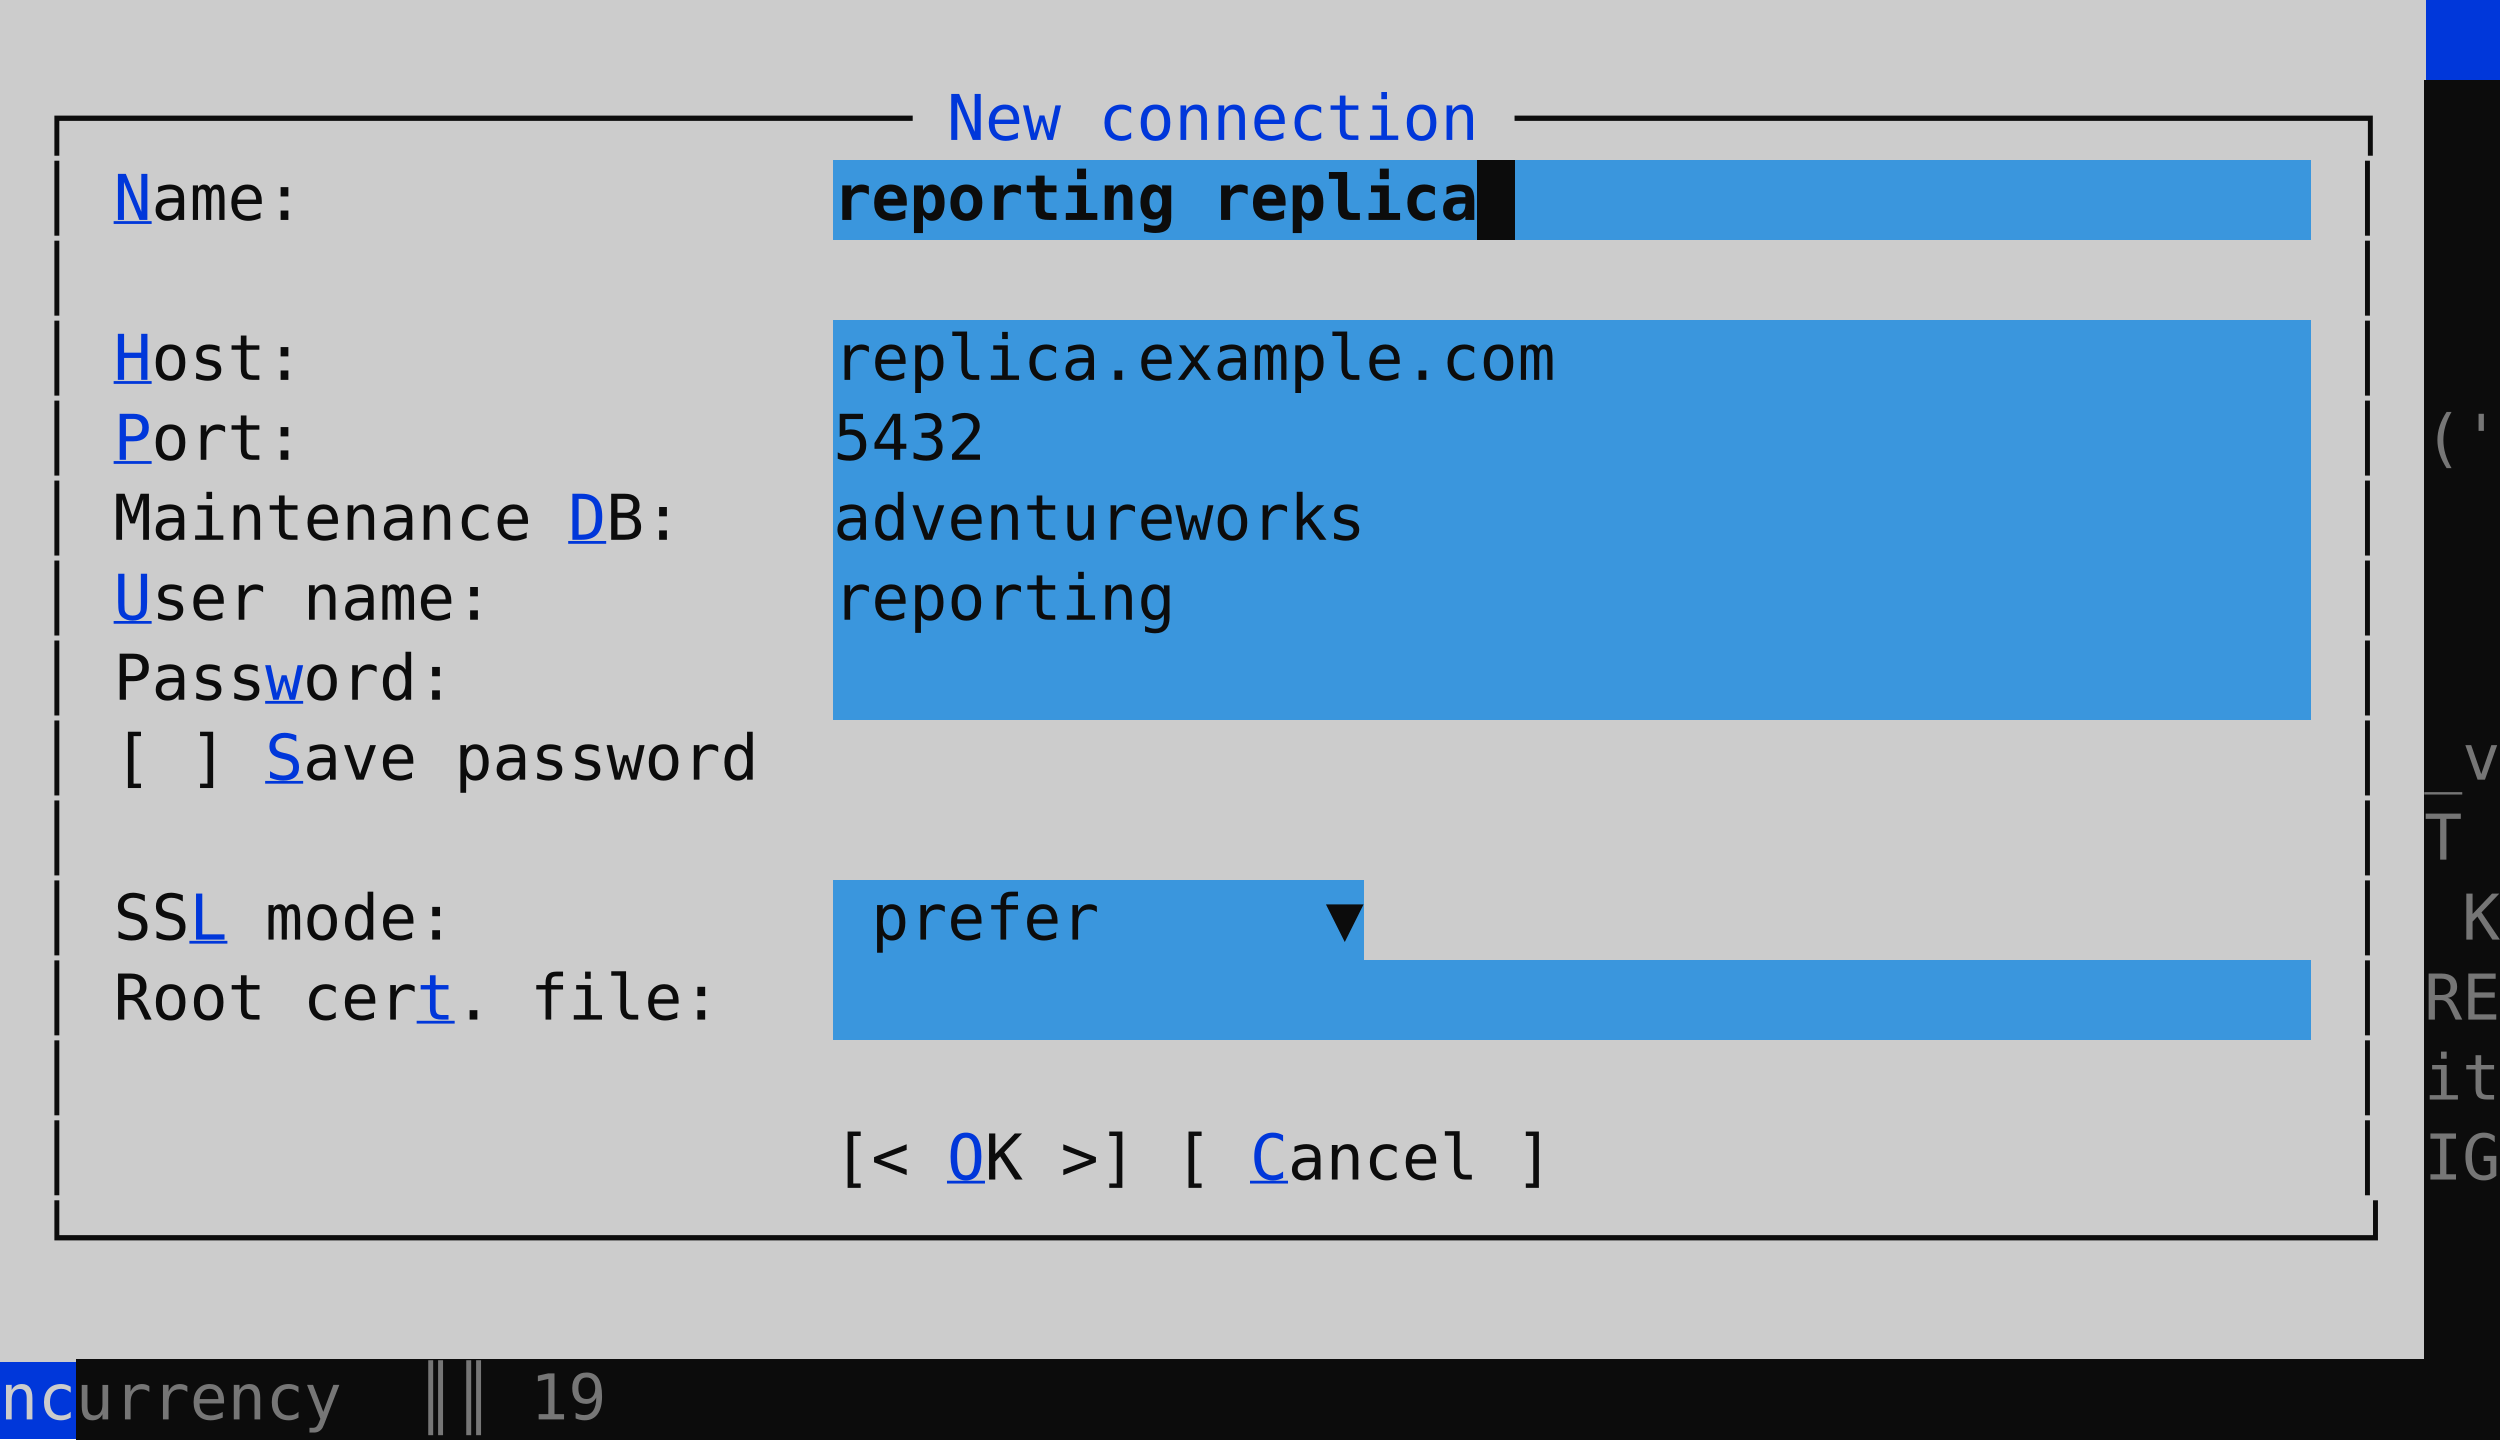
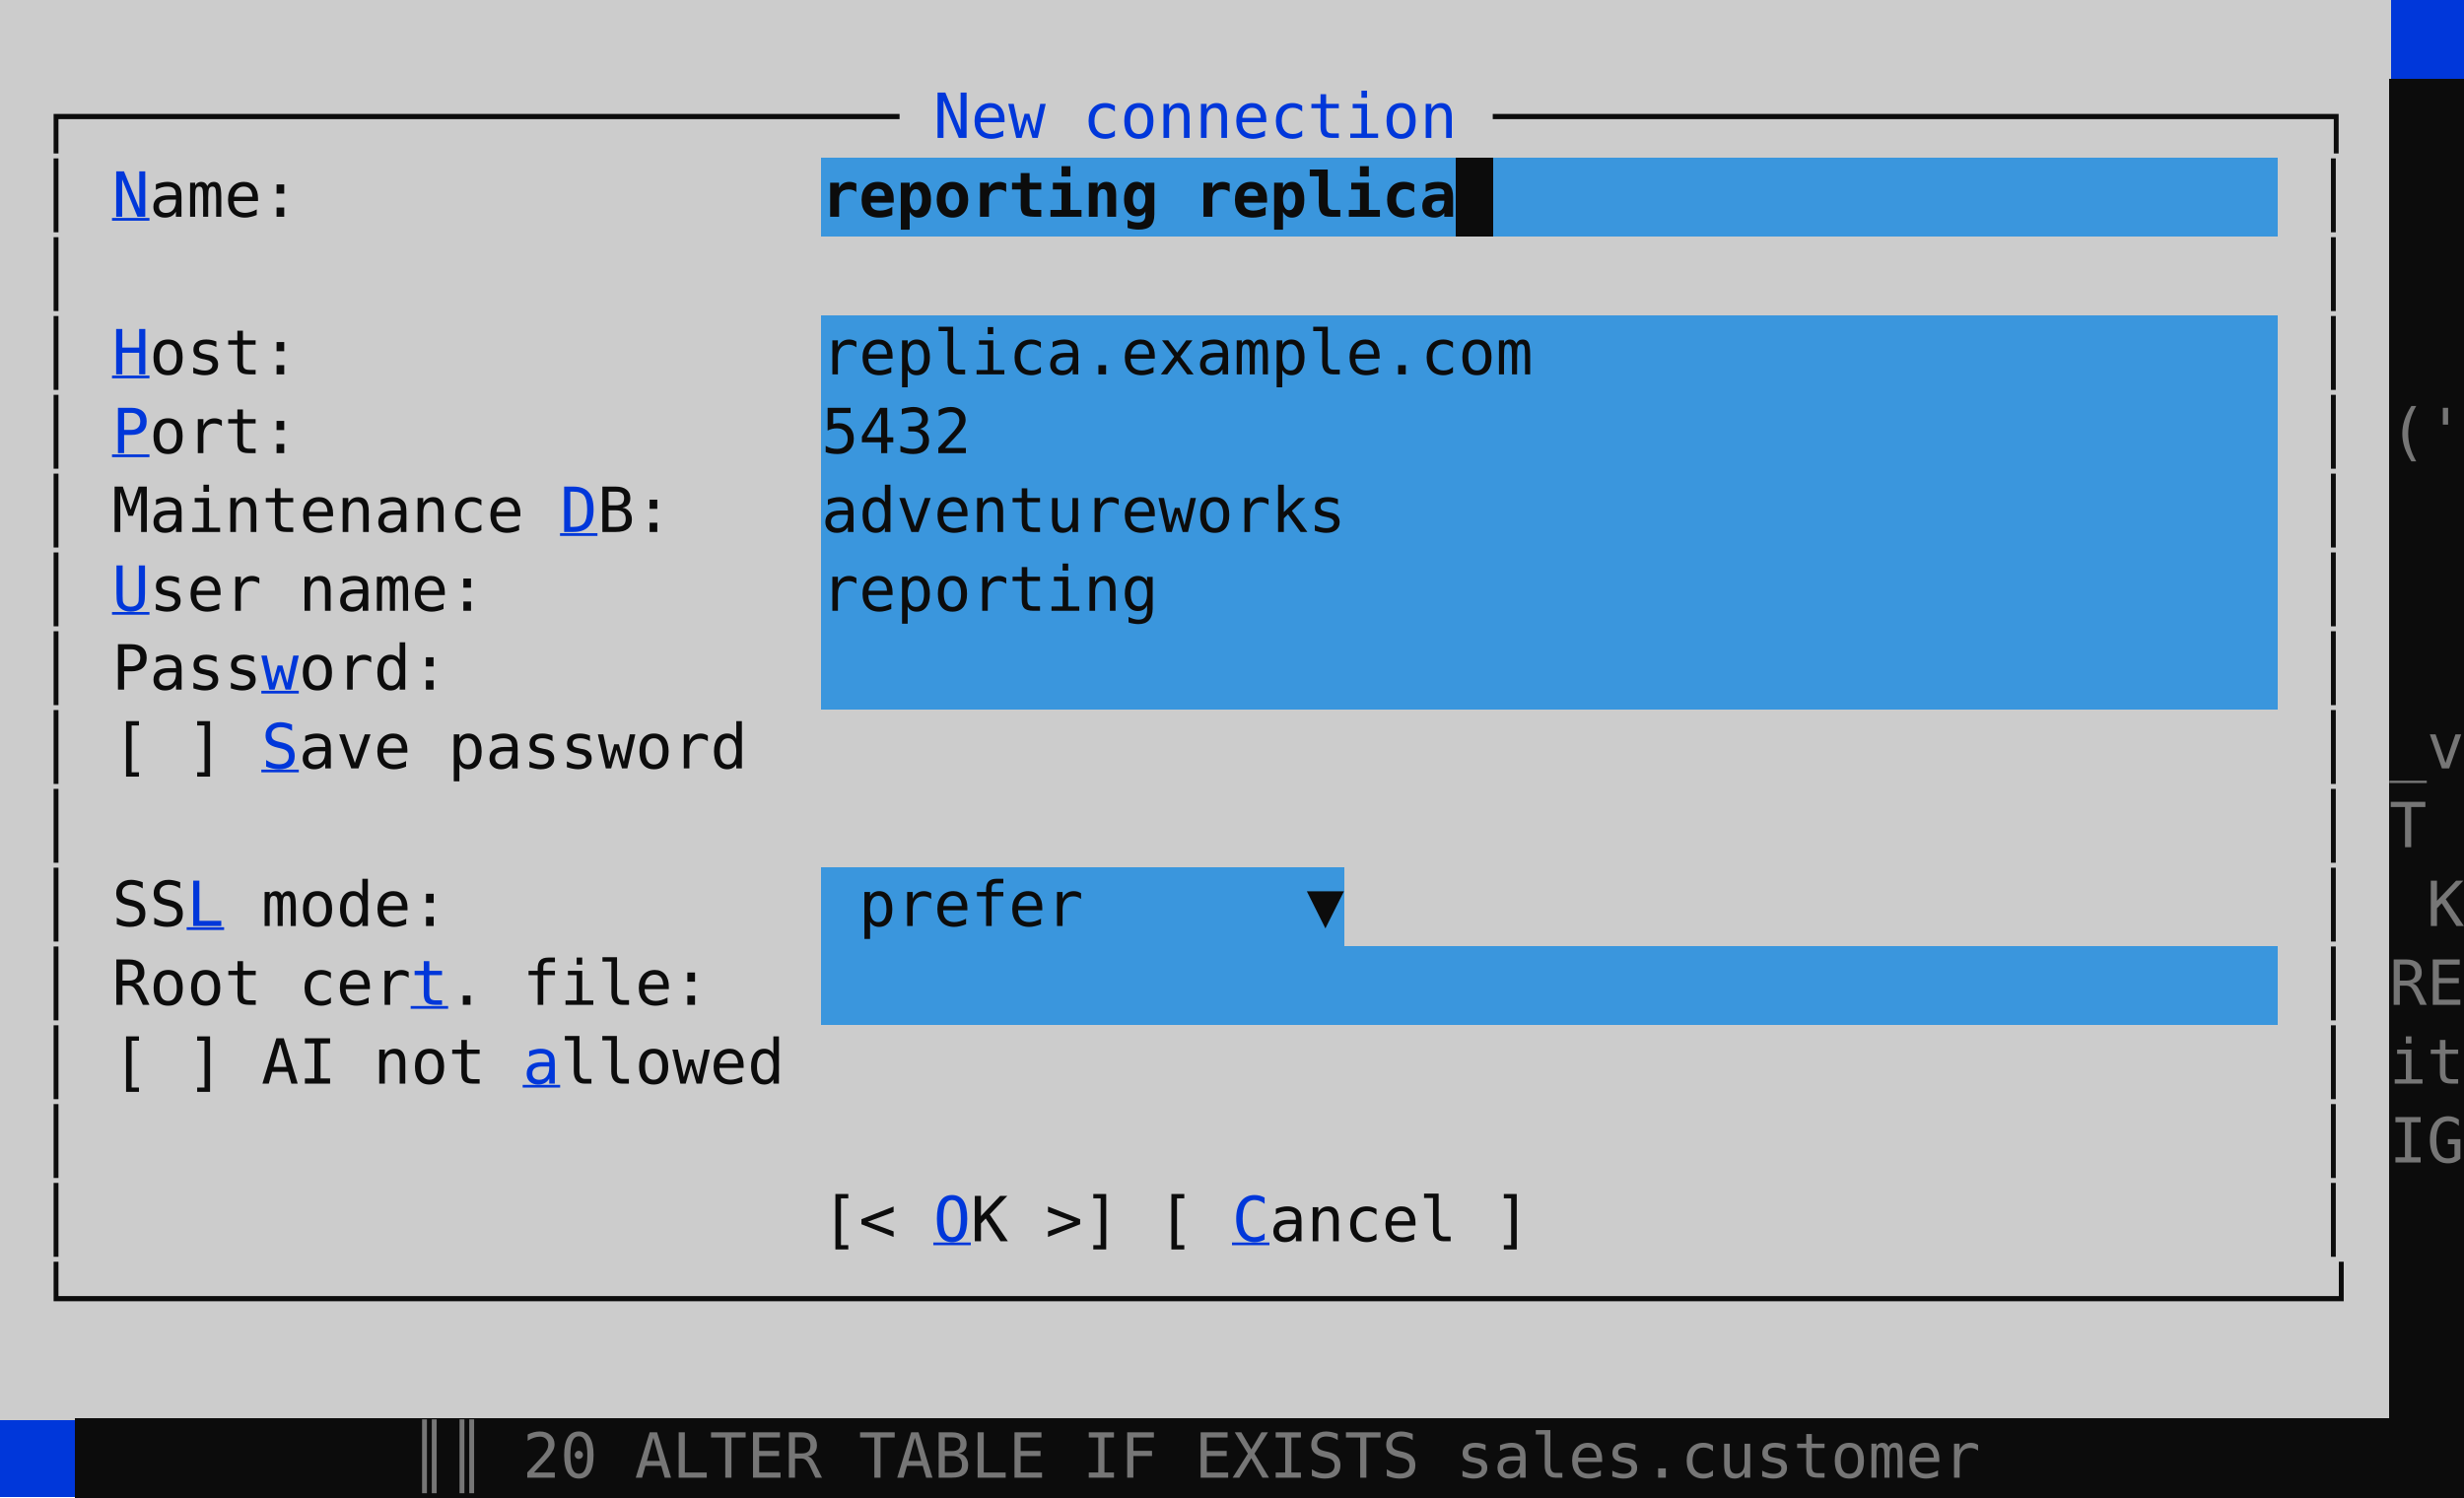
- <svg xmlns="http://www.w3.org/2000/svg" width="594" height="342" viewBox="0 0 594 342" font-family="Cascadia Mono, Consolas, 'DejaVu Sans Mono', Menlo, monospace" font-size="15" shape-rendering="crispEdges" xml:space="preserve">
-   <rect width="594" height="342" fill="#0037da" />
+ <svg xmlns="http://www.w3.org/2000/svg" width="594" height="361" viewBox="0 0 594 361" font-family="Cascadia Mono, Consolas, 'DejaVu Sans Mono', Menlo, monospace" font-size="15" shape-rendering="crispEdges" xml:space="preserve">
+   <rect width="594" height="361" fill="#0037da" />
  <rect x="0" y="0" width="576.5" height="19.5" fill="#cccccc" />
  <rect x="0" y="19" width="576.5" height="19.5" fill="#cccccc" />
  <rect x="576" y="19" width="18.5" height="19.5" fill="#0c0c0c" />
  <text x="9 18 27 36 45 54 63 72 81 90 99 108 117 126 135 144 153 162 171 180 189 198 207" y="33.25" fill="#0c0c0c">┌──────────────────────</text>
  <text x="225 234 243" y="33.25" fill="#0037da">New</text>
  <text x="261 270 279 288 297 306 315 324 333 342" y="33.25" fill="#0037da">connection</text>
  <text x="360 369 378 387 396 405 414 423 432 441 450 459 468 477 486 495 504 513 522 531 540 549 558" y="33.25" fill="#0c0c0c">──────────────────────┐</text>
  <rect x="0" y="38" width="198.5" height="19.5" fill="#cccccc" />
  <rect x="198" y="38" width="153.5" height="19.5" fill="#3a96dd" />
  <rect x="351" y="38" width="9.5" height="19.5" fill="#0c0c0c" />
  <rect x="360" y="38" width="189.5" height="19.5" fill="#3a96dd" />
  <rect x="549" y="38" width="27.5" height="19.5" fill="#cccccc" />
  <rect x="576" y="38" width="18.5" height="19.5" fill="#0c0c0c" />
  <text x="9" y="52.25" fill="#0c0c0c">│</text>
  <text x="27" y="52.25" fill="#0037da" text-decoration="underline">N</text>
  <text x="36 45 54 63" y="52.25" fill="#0c0c0c">ame:</text>
  <text x="198 207 216 225 234 243 252 261 270" y="52.25" fill="#0c0c0c" font-weight="700">reporting</text>
  <text x="288 297 306 315 324 333 342" y="52.25" fill="#0c0c0c" font-weight="700">replica</text>
  <text x="558" y="52.25" fill="#0c0c0c">│</text>
  <rect x="0" y="57" width="576.5" height="19.5" fill="#cccccc" />
  <rect x="576" y="57" width="18.5" height="19.5" fill="#0c0c0c" />
  <text x="9" y="71.25" fill="#0c0c0c">│</text>
  <text x="558" y="71.25" fill="#0c0c0c">│</text>
  <rect x="0" y="76" width="198.5" height="19.5" fill="#cccccc" />
  <rect x="198" y="76" width="351.5" height="19.5" fill="#3a96dd" />
  <rect x="549" y="76" width="27.5" height="19.5" fill="#cccccc" />
  <rect x="576" y="76" width="18.5" height="19.5" fill="#0c0c0c" />
  <text x="9" y="90.25" fill="#0c0c0c">│</text>
  <text x="27" y="90.25" fill="#0037da" text-decoration="underline">H</text>
  <text x="36 45 54 63" y="90.25" fill="#0c0c0c">ost:</text>
  <text x="198 207 216 225 234 243 252 261 270 279 288 297 306 315 324 333 342 351 360" y="90.25" fill="#0c0c0c">replica.example.com</text>
  <text x="558" y="90.25" fill="#0c0c0c">│</text>
  <rect x="0" y="95" width="198.5" height="19.5" fill="#cccccc" />
  <rect x="198" y="95" width="351.5" height="19.5" fill="#3a96dd" />
  <rect x="549" y="95" width="27.5" height="19.5" fill="#cccccc" />
  <rect x="576" y="95" width="18.5" height="19.5" fill="#0c0c0c" />
  <text x="9" y="109.25" fill="#0c0c0c">│</text>
  <text x="27" y="109.25" fill="#0037da" text-decoration="underline">P</text>
  <text x="36 45 54 63" y="109.25" fill="#0c0c0c">ort:</text>
  <text x="198 207 216 225" y="109.25" fill="#0c0c0c">5432</text>
  <text x="558" y="109.25" fill="#0c0c0c">│</text>
  <text x="576 585" y="109.25" fill="#767676">('</text>
  <rect x="0" y="114" width="198.5" height="19.5" fill="#cccccc" />
  <rect x="198" y="114" width="351.5" height="19.5" fill="#3a96dd" />
  <rect x="549" y="114" width="27.5" height="19.5" fill="#cccccc" />
  <rect x="576" y="114" width="18.5" height="19.5" fill="#0c0c0c" />
  <text x="9" y="128.25" fill="#0c0c0c">│</text>
  <text x="27 36 45 54 63 72 81 90 99 108 117" y="128.25" fill="#0c0c0c">Maintenance</text>
  <text x="135" y="128.25" fill="#0037da" text-decoration="underline">D</text>
  <text x="144 153" y="128.25" fill="#0c0c0c">B:</text>
  <text x="198 207 216 225 234 243 252 261 270 279 288 297 306 315" y="128.25" fill="#0c0c0c">adventureworks</text>
  <text x="558" y="128.25" fill="#0c0c0c">│</text>
  <rect x="0" y="133" width="198.5" height="19.5" fill="#cccccc" />
  <rect x="198" y="133" width="351.5" height="19.5" fill="#3a96dd" />
  <rect x="549" y="133" width="27.5" height="19.5" fill="#cccccc" />
  <rect x="576" y="133" width="18.5" height="19.5" fill="#0c0c0c" />
  <text x="9" y="147.25" fill="#0c0c0c">│</text>
  <text x="27" y="147.25" fill="#0037da" text-decoration="underline">U</text>
  <text x="36 45 54" y="147.25" fill="#0c0c0c">ser</text>
  <text x="72 81 90 99 108" y="147.25" fill="#0c0c0c">name:</text>
  <text x="198 207 216 225 234 243 252 261 270" y="147.25" fill="#0c0c0c">reporting</text>
  <text x="558" y="147.25" fill="#0c0c0c">│</text>
  <rect x="0" y="152" width="198.5" height="19.5" fill="#cccccc" />
  <rect x="198" y="152" width="351.5" height="19.5" fill="#3a96dd" />
  <rect x="549" y="152" width="27.5" height="19.5" fill="#cccccc" />
  <rect x="576" y="152" width="18.5" height="19.5" fill="#0c0c0c" />
  <text x="9" y="166.25" fill="#0c0c0c">│</text>
  <text x="27 36 45 54" y="166.25" fill="#0c0c0c">Pass</text>
  <text x="63" y="166.25" fill="#0037da" text-decoration="underline">w</text>
  <text x="72 81 90 99" y="166.25" fill="#0c0c0c">ord:</text>
  <text x="558" y="166.25" fill="#0c0c0c">│</text>
  <rect x="0" y="171" width="576.5" height="19.5" fill="#cccccc" />
  <rect x="576" y="171" width="18.5" height="19.5" fill="#0c0c0c" />
  <text x="9" y="185.25" fill="#0c0c0c">│</text>
  <text x="27" y="185.25" fill="#0c0c0c">[</text>
  <text x="45" y="185.25" fill="#0c0c0c">]</text>
  <text x="63" y="185.25" fill="#0037da" text-decoration="underline">S</text>
  <text x="72 81 90" y="185.25" fill="#0c0c0c">ave</text>
  <text x="108 117 126 135 144 153 162 171" y="185.25" fill="#0c0c0c">password</text>
  <text x="558" y="185.25" fill="#0c0c0c">│</text>
  <text x="576 585" y="185.25" fill="#767676">_v</text>
  <rect x="0" y="190" width="576.5" height="19.5" fill="#cccccc" />
  <rect x="576" y="190" width="18.5" height="19.5" fill="#0c0c0c" />
  <text x="9" y="204.25" fill="#0c0c0c">│</text>
  <text x="558" y="204.25" fill="#0c0c0c">│</text>
  <text x="576" y="204.25" fill="#767676">T</text>
  <rect x="0" y="209" width="198.5" height="19.5" fill="#cccccc" />
  <rect x="198" y="209" width="126.5" height="19.5" fill="#3a96dd" />
  <rect x="324" y="209" width="252.5" height="19.5" fill="#cccccc" />
  <rect x="576" y="209" width="18.5" height="19.5" fill="#0c0c0c" />
  <text x="9" y="223.25" fill="#0c0c0c">│</text>
  <text x="27 36" y="223.25" fill="#0c0c0c">SS</text>
  <text x="45" y="223.25" fill="#0037da" text-decoration="underline">L</text>
  <text x="63 72 81 90 99" y="223.25" fill="#0c0c0c">mode:</text>
  <text x="207 216 225 234 243 252" y="223.25" fill="#0c0c0c">prefer</text>
  <text x="315" y="223.25" fill="#0c0c0c">▼</text>
  <text x="558" y="223.25" fill="#0c0c0c">│</text>
  <text x="585" y="223.25" fill="#767676">K</text>
  <rect x="0" y="228" width="198.5" height="19.5" fill="#cccccc" />
  <rect x="198" y="228" width="351.5" height="19.5" fill="#3a96dd" />
  <rect x="549" y="228" width="27.5" height="19.5" fill="#cccccc" />
  <rect x="576" y="228" width="18.5" height="19.5" fill="#0c0c0c" />
  <text x="9" y="242.25" fill="#0c0c0c">│</text>
  <text x="27 36 45 54" y="242.25" fill="#0c0c0c">Root</text>
  <text x="72 81 90" y="242.25" fill="#0c0c0c">cer</text>
  <text x="99" y="242.25" fill="#0037da" text-decoration="underline">t</text>
  <text x="108" y="242.25" fill="#0c0c0c">.</text>
  <text x="126 135 144 153 162" y="242.25" fill="#0c0c0c">file:</text>
  <text x="558" y="242.25" fill="#0c0c0c">│</text>
  <text x="576 585" y="242.25" fill="#767676">RE</text>
  <rect x="0" y="247" width="576.5" height="19.5" fill="#cccccc" />
  <rect x="576" y="247" width="18.5" height="19.5" fill="#0c0c0c" />
  <text x="9" y="261.25" fill="#0c0c0c">│</text>
+   <text x="27" y="261.25" fill="#0c0c0c">[</text>
+   <text x="45" y="261.25" fill="#0c0c0c">]</text>
+   <text x="63 72" y="261.25" fill="#0c0c0c">AI</text>
+   <text x="90 99 108" y="261.25" fill="#0c0c0c">not</text>
+   <text x="126" y="261.25" fill="#0037da" text-decoration="underline">a</text>
+   <text x="135 144 153 162 171 180" y="261.25" fill="#0c0c0c">llowed</text>
  <text x="558" y="261.25" fill="#0c0c0c">│</text>
  <text x="576 585" y="261.25" fill="#767676">it</text>
  <rect x="0" y="266" width="576.5" height="19.5" fill="#cccccc" />
  <rect x="576" y="266" width="18.5" height="19.5" fill="#0c0c0c" />
  <text x="9" y="280.25" fill="#0c0c0c">│</text>
-   <text x="198 207" y="280.25" fill="#0c0c0c">[&lt;</text>
-   <text x="225" y="280.25" fill="#0037da" text-decoration="underline">O</text>
-   <text x="234" y="280.25" fill="#0c0c0c">K</text>
-   <text x="252 261" y="280.25" fill="#0c0c0c">&gt;]</text>
-   <text x="279" y="280.25" fill="#0c0c0c">[</text>
-   <text x="297" y="280.25" fill="#0037da" text-decoration="underline">C</text>
-   <text x="306 315 324 333 342" y="280.25" fill="#0c0c0c">ancel</text>
-   <text x="360" y="280.25" fill="#0c0c0c">]</text>
  <text x="558" y="280.25" fill="#0c0c0c">│</text>
  <text x="576 585" y="280.25" fill="#767676">IG</text>
  <rect x="0" y="285" width="576.5" height="19.5" fill="#cccccc" />
  <rect x="576" y="285" width="18.5" height="19.5" fill="#0c0c0c" />
-   <text x="9 18 27 36 45 54 63 72 81 90 99 108 117 126 135 144 153 162 171 180 189 198 207 216 225 234 243 252 261 270 279 288 297 306 315 324 333 342 351 360 369 378 387 396 405 414 423 432 441 450 459 468 477 486 495 504 513 522 531 540 549 558" y="299.25" fill="#0c0c0c">└────────────────────────────────────────────────────────────┘</text>
+   <text x="9" y="299.25" fill="#0c0c0c">│</text>
+   <text x="198 207" y="299.25" fill="#0c0c0c">[&lt;</text>
+   <text x="225" y="299.25" fill="#0037da" text-decoration="underline">O</text>
+   <text x="234" y="299.25" fill="#0c0c0c">K</text>
+   <text x="252 261" y="299.25" fill="#0c0c0c">&gt;]</text>
+   <text x="279" y="299.25" fill="#0c0c0c">[</text>
+   <text x="297" y="299.25" fill="#0037da" text-decoration="underline">C</text>
+   <text x="306 315 324 333 342" y="299.25" fill="#0c0c0c">ancel</text>
+   <text x="360" y="299.25" fill="#0c0c0c">]</text>
+   <text x="558" y="299.25" fill="#0c0c0c">│</text>
  <rect x="0" y="304" width="576.5" height="19.5" fill="#cccccc" />
  <rect x="576" y="304" width="18.5" height="19.5" fill="#0c0c0c" />
-   <rect x="18" y="323" width="576.5" height="19.5" fill="#0c0c0c" />
-   <text x="0 9" y="337.25" fill="#cccccc">nc</text>
-   <text x="18 27 36 45 54 63 72" y="337.25" fill="#767676">urrency</text>
-   <text x="99 108" y="337.25" fill="#767676">║║</text>
-   <text x="126 135" y="337.25" fill="#767676">19</text>
+   <text x="9 18 27 36 45 54 63 72 81 90 99 108 117 126 135 144 153 162 171 180 189 198 207 216 225 234 243 252 261 270 279 288 297 306 315 324 333 342 351 360 369 378 387 396 405 414 423 432 441 450 459 468 477 486 495 504 513 522 531 540 549 558" y="318.25" fill="#0c0c0c">└────────────────────────────────────────────────────────────┘</text>
+   <rect x="0" y="323" width="576.5" height="19.5" fill="#cccccc" />
+   <rect x="576" y="323" width="18.5" height="19.5" fill="#0c0c0c" />
+   <rect x="18" y="342" width="576.5" height="19.5" fill="#0c0c0c" />
+   <text x="99 108" y="356.25" fill="#767676">║║</text>
+   <text x="126 135" y="356.25" fill="#767676">20</text>
+   <text x="153 162 171 180 189" y="356.25" fill="#767676">ALTER</text>
+   <text x="207 216 225 234 243" y="356.25" fill="#767676">TABLE</text>
+   <text x="261 270" y="356.25" fill="#767676">IF</text>
+   <text x="288 297 306 315 324 333" y="356.25" fill="#767676">EXISTS</text>
+   <text x="351 360 369 378 387 396 405 414 423 432 441 450 459 468" y="356.25" fill="#767676">sales.customer</text>
</svg>
